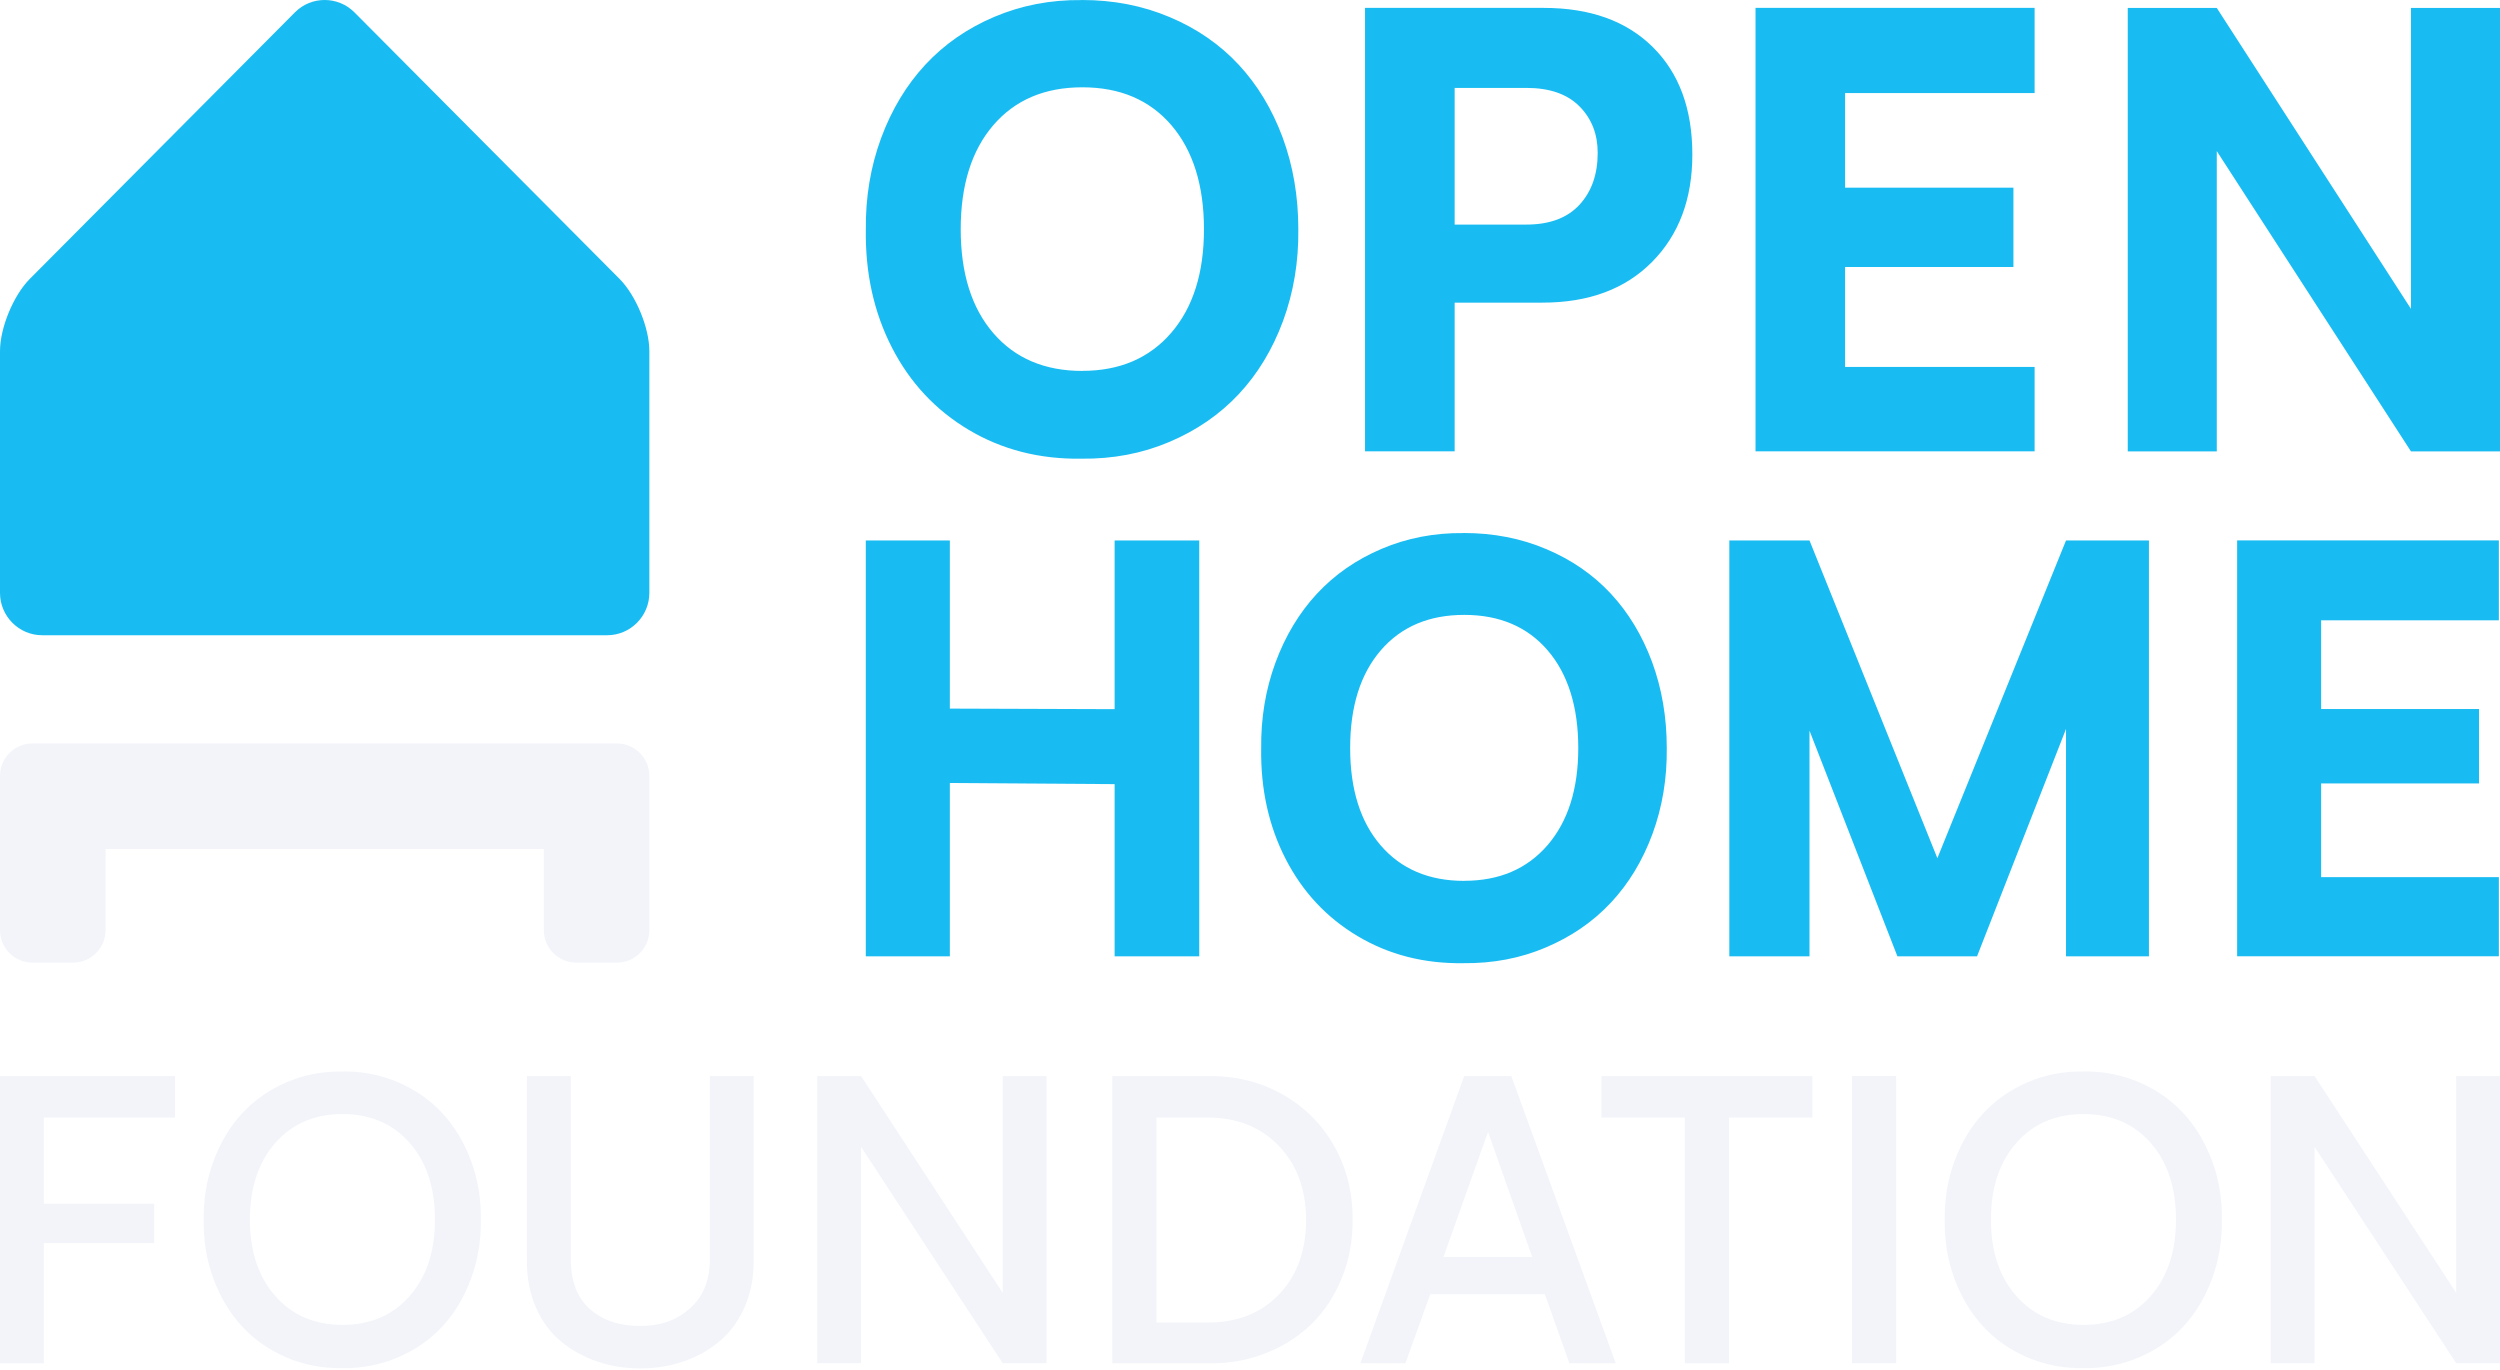
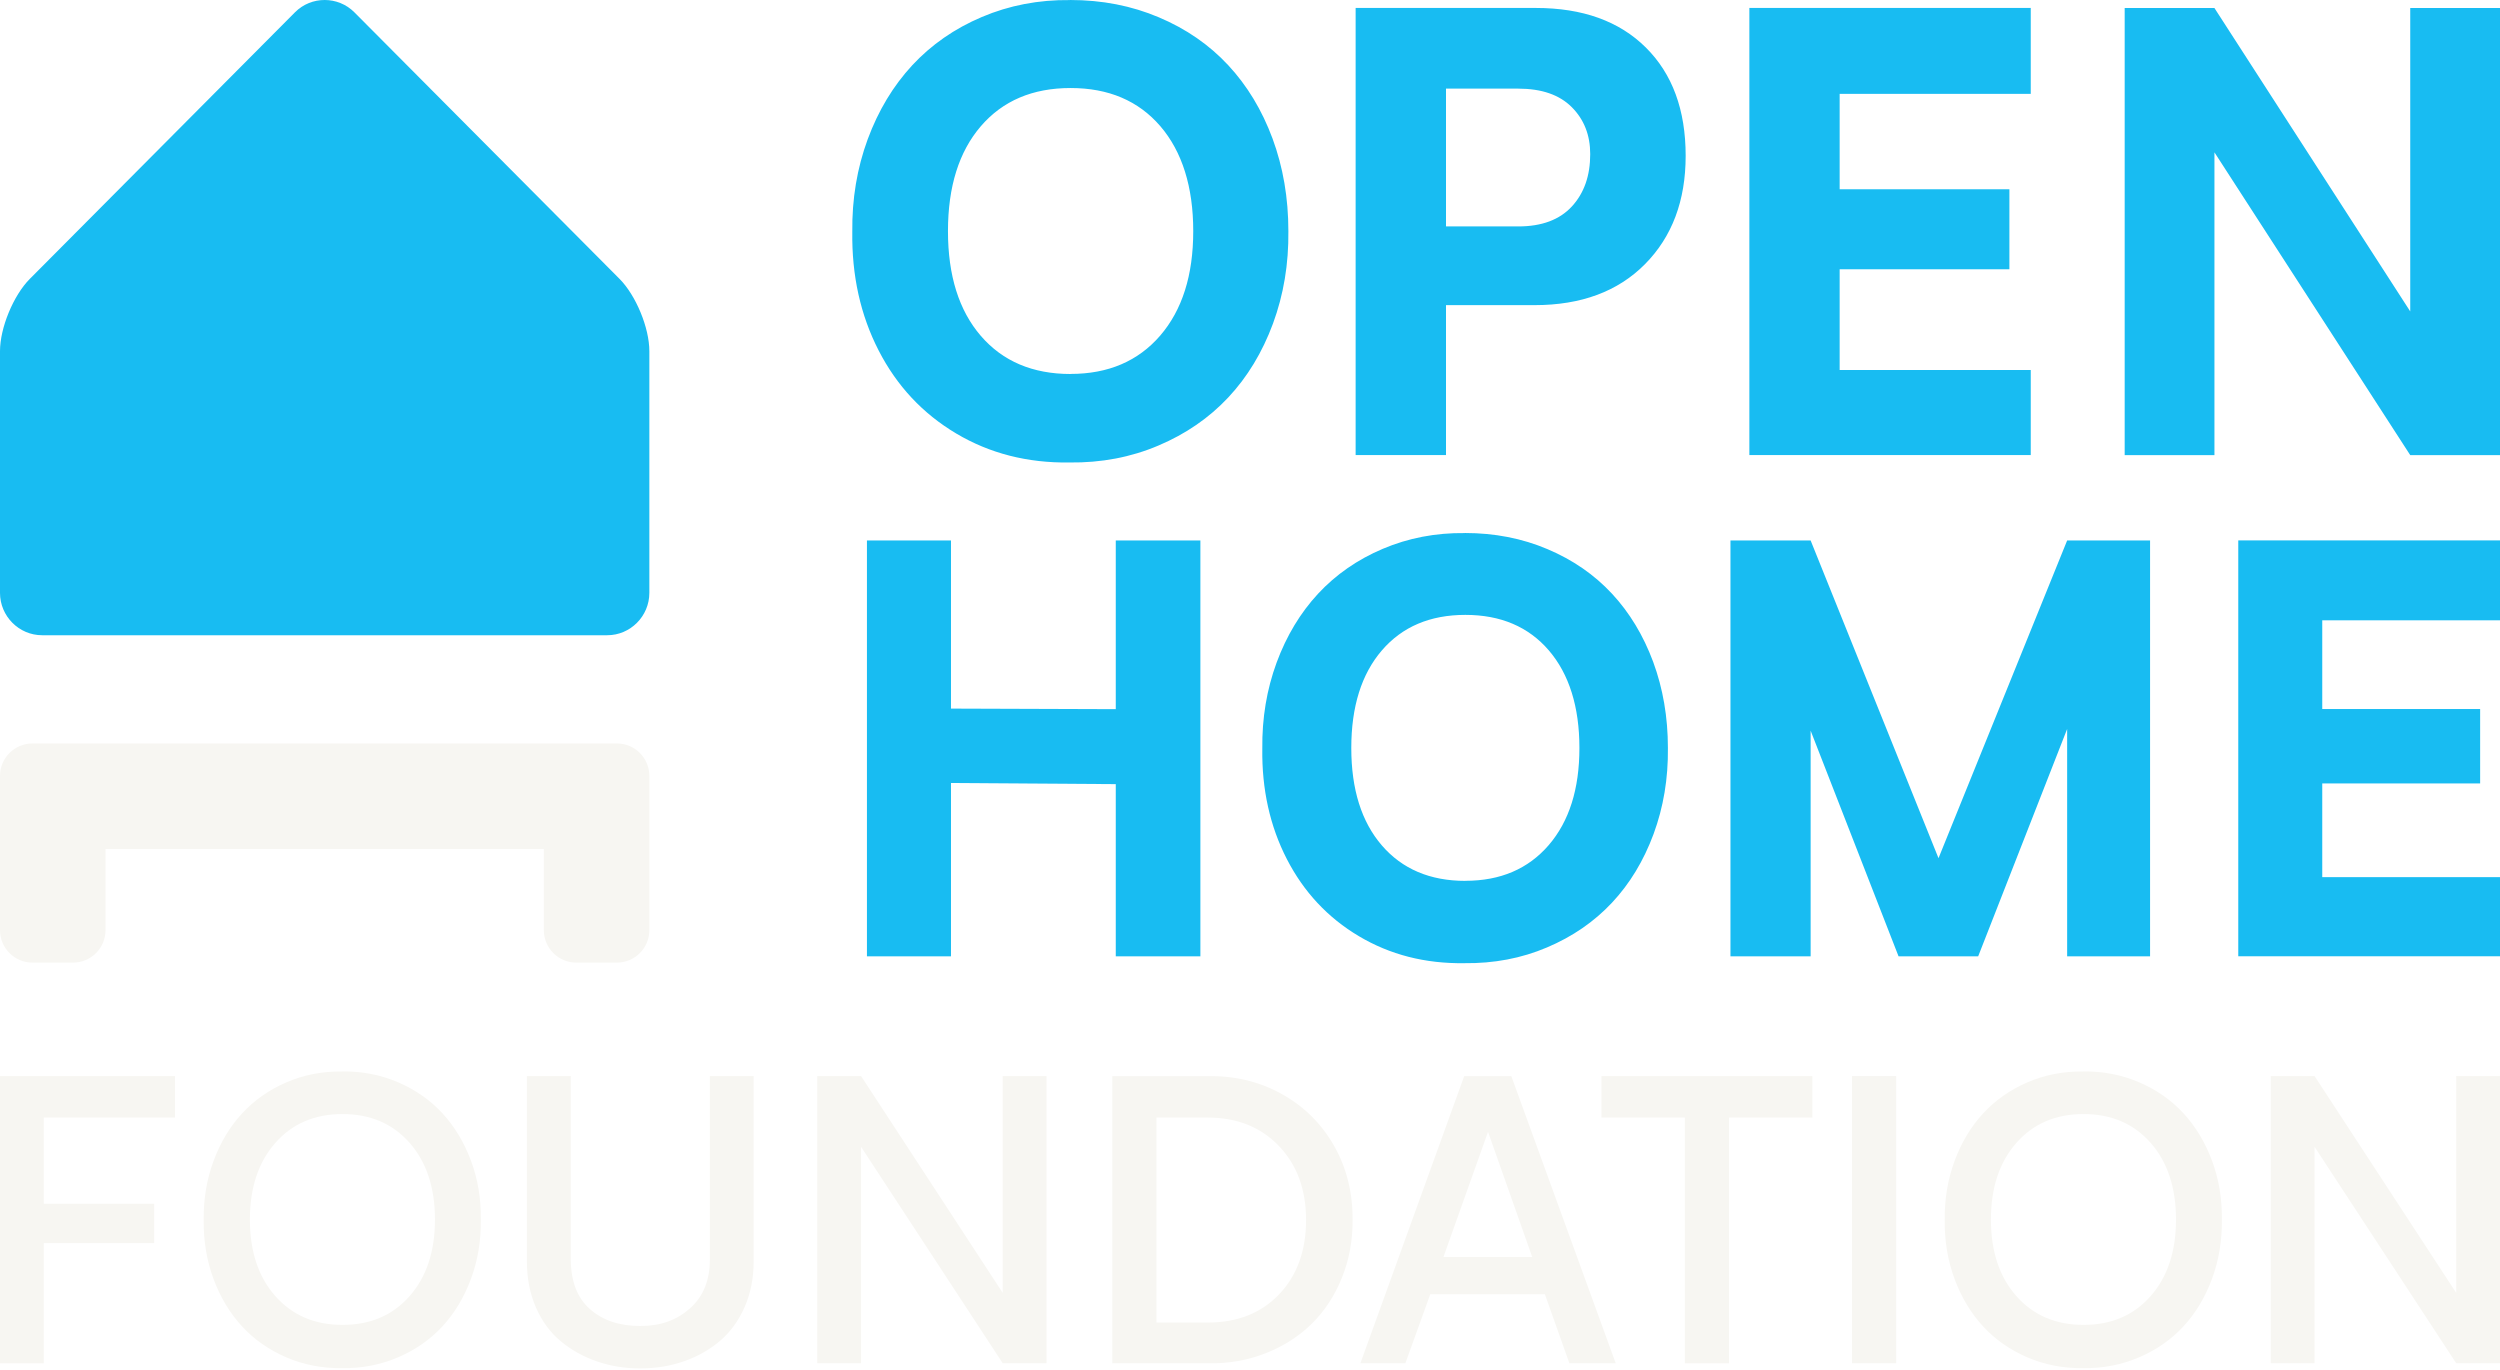
<svg xmlns="http://www.w3.org/2000/svg" width="924" height="506" viewBox="0 0 924 506" fill="none">
  <path d="M130.992 4.564C124.939 -1.521 115.034 -1.521 109.008 4.564L11.006 103.09C4.953 109.175 0 121.188 0 129.776V219.134C0 227.722 6.996 234.783 15.565 234.783H224.435C232.977 234.783 240 227.749 240 219.134V129.776C240 121.188 235.048 109.175 228.994 103.09L130.992 4.564Z" fill="#18BCF2" />
-   <path d="M228 274.783C234.627 274.783 240 280.155 240 286.783V343.783C240 350.41 234.627 355.783 228 355.783H213C206.373 355.783 201 350.41 201 343.783V313.783H39V343.783C39 350.41 33.627 355.783 27 355.783H12C5.373 355.783 0 350.41 0 343.783V286.783C0 280.155 5.373 274.783 12 274.783H228Z" fill="#F2F4F9" />
-   <path fill-rule="evenodd" clip-rule="evenodd" d="M399.838 0C411.555 0 422.412 2.111 432.407 6.359C442.403 10.58 450.871 16.439 457.812 23.909C464.754 31.379 470.168 40.321 474.056 50.79C477.915 61.259 479.859 72.561 479.859 84.724C479.998 96.748 478.11 108.022 474.223 118.602C470.308 129.182 464.837 138.206 457.812 145.704C450.788 153.202 442.237 159.089 432.186 163.338C422.134 167.614 411.278 169.669 399.616 169.53C384.206 169.752 370.351 166.198 358.078 158.895C345.806 151.591 336.338 141.455 329.674 128.487C323.01 115.519 319.789 100.996 320.011 84.945C319.872 72.921 321.76 61.647 325.647 51.067C329.562 40.487 335.005 31.462 342.002 23.909C348.999 16.384 357.495 10.468 367.519 6.22C377.542 1.971 388.315 -0.111 399.838 0.027V0ZM891.099 114.159V2.943H924.001V166.837H891.099C863.069 123.491 847.354 99.189 819.324 55.844V166.837H786.422V2.943H819.324L891.099 114.159ZM570.542 2.916C587.701 2.916 601.14 7.748 610.886 17.411C620.631 27.075 625.49 40.32 625.49 57.093V57.121C625.49 73.56 620.521 86.778 610.608 96.803C600.696 106.827 587.201 111.854 570.098 111.854H537.64V166.809H504.515V2.916H570.542ZM751.992 34.406H681.938V69.367H744.162V98.691H681.938V135.624H751.992V166.809H648.842V2.916H751.992V34.406ZM400.032 32.268C386.122 32.268 375.154 36.933 367.13 46.264C359.106 55.594 355.079 68.423 355.079 84.724C355.079 101.024 359.106 113.825 367.13 123.128C375.154 132.431 386.122 137.096 400.032 137.096V137.068C413.86 137.068 424.799 132.375 432.879 123.017C440.959 113.631 444.985 100.885 444.985 84.724C444.985 68.562 440.959 55.622 432.935 46.264C424.91 36.933 413.943 32.268 400.032 32.268ZM537.64 83.002H564.128C572.735 83.002 579.288 80.558 583.786 75.671C588.284 70.784 590.506 64.396 590.506 56.51V56.482C590.506 49.54 588.256 43.792 583.73 39.266C579.205 34.739 572.68 32.489 564.128 32.489H537.64V83.002Z" fill="#18BCF2" />
-   <path d="M320 199.761H351.064V261.898L411.969 262.107V199.761H443.242V353.465H411.969V289.816L351.064 289.4V353.465H320V199.761Z" fill="#18BCF2" />
-   <path d="M540.992 197C551.98 197 562.161 198.979 571.535 202.964C580.909 206.922 588.851 212.417 595.361 219.423C601.871 226.428 606.948 234.814 610.594 244.632C614.213 254.45 616.036 265.05 616.036 276.456C616.166 287.733 614.395 298.306 610.75 308.228C607.079 318.151 601.949 326.615 595.361 333.646C588.773 340.678 580.753 346.199 571.327 350.183C561.901 354.194 551.72 356.121 540.784 355.991C526.332 356.199 513.338 352.866 501.829 346.016C490.32 339.167 481.441 329.662 475.192 317.5C468.942 305.338 465.922 291.717 466.13 276.665C466 265.388 467.771 254.815 471.416 244.893C475.088 234.97 480.191 226.506 486.753 219.423C493.315 212.365 501.283 206.818 510.683 202.834C520.083 198.849 530.186 196.896 540.992 197.026V197ZM541.174 325.547C554.142 325.547 564.401 321.146 571.978 312.369C579.555 303.567 583.331 291.613 583.331 276.456C583.331 261.299 579.556 249.164 572.03 240.387C564.505 231.637 554.22 227.262 541.174 227.262C528.129 227.262 517.843 231.637 510.318 240.387C502.793 249.138 499.017 261.169 499.017 276.456C499.017 291.743 502.793 303.749 510.318 312.473C517.843 321.198 528.129 325.573 541.174 325.573V325.547Z" fill="#18BCF2" />
-   <path d="M794.246 199.761V353.465H763.598V269.425L730.711 353.465H701.287L668.791 270.05V353.465H639.158V199.761H668.791L716.051 317.187L763.598 199.761H794.246Z" fill="#18BCF2" />
-   <path d="M923.581 353.439H826.847V199.734H923.581V229.267H857.885V262.055H916.238V289.556H857.885V324.193H923.581V353.439Z" fill="#18BCF2" />
-   <path d="M16.189 413.048V444.904H56.986V459.454H16.189V503.87H0V397.731H64.684V413.048H16.189Z" fill="#F2F4F9" />
-   <path d="M126.443 396.005C133.806 395.909 140.713 397.251 147.117 400.008C153.52 402.764 158.989 406.576 163.498 411.442C167.983 416.307 171.508 422.156 174.05 428.94C176.593 435.747 177.816 443.01 177.72 450.753C177.816 458.543 176.593 465.878 174.05 472.709C171.508 479.565 167.983 485.389 163.498 490.255C159.013 495.097 153.544 498.909 147.117 501.665C140.689 504.422 133.806 505.764 126.443 505.668C119.08 505.764 112.196 504.422 105.793 501.665C99.389 498.909 93.945 495.097 89.46 490.231C84.975 485.365 81.449 479.517 78.931 472.733C76.412 465.95 75.189 458.663 75.285 450.92C75.189 443.178 76.412 435.891 78.931 429.084C81.449 422.276 84.951 416.427 89.46 411.537C93.945 406.671 99.389 402.836 105.793 400.056C112.196 397.275 119.08 395.933 126.443 396.029V396.005ZM101.739 479.013C107.999 486.109 116.273 489.68 126.587 489.68C136.9 489.68 145.174 486.132 151.41 479.013C157.646 471.918 160.763 462.498 160.763 450.753C160.763 439.007 157.646 429.515 151.41 422.42C145.174 415.325 136.9 411.753 126.587 411.753C116.273 411.753 107.975 415.325 101.739 422.444C95.48 429.563 92.362 439.007 92.362 450.753C92.362 462.498 95.48 471.918 101.739 479.013Z" fill="#F2F4F9" />
-   <path d="M210.962 397.707V465.566C211.009 473.644 213.384 479.756 218.085 483.879C222.786 488.026 228.973 490.088 236.624 490.088C244.275 490.088 250.127 487.906 255.02 483.568C259.912 479.229 262.359 473.213 262.359 465.566V397.707H278.548V466.213C278.548 472.446 277.421 478.079 275.19 483.136C272.96 488.194 269.914 492.365 266.1 495.601C262.263 498.861 257.85 501.354 252.789 503.127C247.729 504.901 242.356 505.764 236.6 505.764C230.844 505.764 225.688 504.901 220.699 503.199C215.71 501.497 211.249 499.028 207.364 495.816C203.455 492.604 200.385 488.458 198.13 483.352C195.876 478.246 194.748 472.517 194.748 466.213V397.707H210.962Z" fill="#F2F4F9" />
-   <path d="M386.787 397.707V503.846H370.598L318.241 423.858V503.846H302.052V397.707H318.241L370.598 477.839V397.707H386.787Z" fill="#F2F4F9" />
-   <path d="M499.918 450.896C499.966 458.495 498.647 465.638 495.961 472.278C493.275 478.941 489.557 484.598 484.833 489.249C480.108 493.899 474.424 497.542 467.78 500.155C461.137 502.768 454.061 504.014 446.483 503.87H411.106V397.731H446.483C456.46 397.587 465.574 399.792 473.776 404.37C481.979 408.925 488.406 415.301 493.059 423.475C497.712 431.648 499.99 440.805 499.918 450.92V450.896ZM482.722 450.896C482.722 439.678 479.388 430.57 472.697 423.57C466.005 416.571 457.227 413.048 446.339 413.048H427.439V488.817H446.339C457.323 488.817 466.125 485.341 472.769 478.366C479.412 471.415 482.722 462.234 482.722 450.896Z" fill="#F2F4F9" />
-   <path d="M571.006 478.342H528.627L519.417 503.87H502.797L541.171 397.731H558.583L597.173 503.87H580.048L570.982 478.342H571.006ZM566.306 464.583L549.973 418.321L533.496 464.583H566.306Z" fill="#F2F4F9" />
-   <path d="M669.868 413.048H639.049V503.87H622.716V413.048H591.896V397.731H669.844V413.048H669.868Z" fill="#F2F4F9" />
-   <path d="M684.498 503.846V397.707H700.831V503.846H684.498Z" fill="#F2F4F9" />
-   <path d="M769.928 396.005C777.291 395.909 784.198 397.251 790.602 400.008C797.03 402.764 802.474 406.576 806.983 411.442C811.468 416.307 814.994 422.156 817.536 428.94C820.078 435.747 821.301 443.01 821.205 450.753C821.301 458.543 820.078 465.878 817.536 472.709C814.994 479.565 811.468 485.389 806.983 490.255C802.498 495.097 797.03 498.909 790.602 501.665C784.174 504.422 777.291 505.764 769.928 505.668C762.565 505.764 755.682 504.422 749.278 501.665C742.874 498.909 737.43 495.097 732.945 490.231C728.46 485.365 724.934 479.517 722.416 472.733C719.898 465.95 718.675 458.663 718.771 450.92C718.675 443.178 719.898 435.891 722.416 429.084C724.934 422.276 728.436 416.427 732.945 411.537C737.43 406.671 742.874 402.836 749.278 400.056C755.682 397.275 762.565 395.933 769.928 396.029V396.005ZM745.225 479.013C751.484 486.109 759.759 489.68 770.072 489.68C780.385 489.68 788.659 486.132 794.895 479.013C801.131 471.918 804.249 462.498 804.249 450.753C804.249 439.007 801.131 429.515 794.895 422.42C788.659 415.325 780.385 411.753 770.072 411.753C759.759 411.753 751.46 415.325 745.225 422.444C738.965 429.563 735.847 439.007 735.847 450.753C735.847 462.498 738.965 471.918 745.225 479.013Z" fill="#F2F4F9" />
-   <path d="M924 397.707V503.846H907.811L855.454 423.858V503.846H839.265V397.707H855.454L907.811 477.839V397.707H924Z" fill="#F2F4F9" />
+   <path d="M228 274.782C234.627 274.782 240 280.155 240 286.782V343.782C240 350.41 234.627 355.782 228 355.782H213C206.373 355.782 201 350.41 201 343.782V313.782H39V343.782C39 350.41 33.627 355.782 27 355.782H12C5.373 355.782 0 350.41 0 343.782V286.782C0 280.155 5.373 274.782 12 274.782H228Z" fill="#F7F6F2" />
+   <path fill-rule="evenodd" clip-rule="evenodd" d="M395.498 0C407.312 0 418.259 2.128 428.337 6.412C438.415 10.668 446.954 16.576 453.953 24.107C460.952 31.639 466.412 40.654 470.331 51.21C474.223 61.766 476.182 73.161 476.182 85.425C476.322 97.548 474.419 108.916 470.499 119.584C466.552 130.252 461.036 139.351 453.953 146.911C446.87 154.471 438.248 160.407 428.113 164.69C417.979 169.002 407.033 171.074 395.275 170.934C379.737 171.158 365.767 167.574 353.393 160.21C341.019 152.846 331.472 142.627 324.753 129.552C318.034 116.476 314.787 101.833 315.011 85.649C314.871 73.526 316.775 62.158 320.694 51.49C324.642 40.823 330.129 31.723 337.184 24.107C344.239 16.52 352.805 10.555 362.911 6.271C373.018 1.988 383.88 -0.112 395.498 0.028V0ZM890.825 115.104V2.968H924.001V168.218H890.825C862.564 124.514 846.719 100.01 818.457 56.306V168.218H785.282V2.968H818.457L890.825 115.104ZM567.615 2.939C584.917 2.939 598.467 7.812 608.293 17.556C618.12 27.299 623.02 40.655 623.02 57.566V57.594C623.02 74.169 618.008 87.497 608.014 97.605C598.019 107.712 584.413 112.78 567.168 112.78H534.441V168.19H501.042V2.939H567.615ZM750.567 34.69H679.935V69.941H742.673V99.509H679.935V136.747H750.567V168.19H646.564V2.939H750.567V34.69ZM395.694 32.535C381.669 32.535 370.61 37.239 362.52 46.647C354.429 56.054 350.369 68.99 350.369 85.425C350.369 101.86 354.429 114.768 362.52 124.147C370.61 133.527 381.669 138.231 395.694 138.231V138.203C409.636 138.203 420.667 133.471 428.814 124.035C436.96 114.572 441.02 101.72 441.02 85.425C441.02 69.129 436.96 56.082 428.869 46.647C420.778 37.239 409.72 32.535 395.694 32.535ZM534.441 83.689H561.149C569.827 83.689 576.435 81.225 580.97 76.297C585.505 71.369 587.744 64.929 587.744 56.977V56.95C587.744 49.951 585.477 44.155 580.914 39.591C576.351 35.027 569.771 32.759 561.149 32.759H534.441V83.689Z" fill="#18BCF2" />
+   <path d="M320.42 199.761H351.484V261.898L412.389 262.107V199.761H443.662V353.465H412.389V289.816L351.484 289.4V353.465H320.42V199.761Z" fill="#18BCF2" />
+   <path d="M541.412 197C552.4 197 562.581 198.979 571.955 202.964C581.329 206.922 589.271 212.417 595.781 219.423C602.291 226.428 607.368 234.814 611.014 244.632C614.633 254.45 616.456 265.05 616.456 276.456C616.586 287.733 614.815 298.306 611.17 308.228C607.498 318.151 602.369 326.615 595.781 333.646C589.193 340.678 581.173 346.199 571.747 350.183C562.321 354.194 552.14 356.121 541.203 355.991C526.752 356.199 513.758 352.866 502.249 346.016C490.74 339.167 481.861 329.662 475.612 317.5C469.362 305.338 466.342 291.717 466.55 276.665C466.42 265.388 468.191 254.815 471.836 244.893C475.507 234.97 480.611 226.506 487.173 219.423C493.735 212.365 501.703 206.818 511.103 202.834C520.503 198.849 530.606 196.896 541.412 197.026V197ZM541.594 325.547C554.561 325.547 564.821 321.146 572.398 312.369C579.975 303.567 583.751 291.613 583.751 276.456C583.751 261.299 579.975 249.164 572.45 240.387C564.925 231.637 554.64 227.262 541.594 227.262C528.549 227.262 518.263 231.637 510.738 240.387C503.213 249.138 499.437 261.169 499.437 276.456C499.437 291.743 503.213 303.749 510.738 312.473C518.263 321.198 528.549 325.573 541.594 325.573V325.547Z" fill="#18BCF2" />
+   <path d="M794.666 199.761V353.465H764.018V269.425L731.131 353.465H701.707L669.211 270.05V353.465H639.578V199.761H669.211L716.471 317.187L764.018 199.761H794.666Z" fill="#18BCF2" />
+   <path d="M924.001 353.439H827.267V199.734H924.001V229.267H858.305V262.055H916.658V289.556H858.305V324.193H924.001V353.439Z" fill="#18BCF2" />
+   <path d="M16.189 413.048V444.904H56.986V459.454H16.189V503.87H0V397.731H64.684V413.048H16.189Z" fill="#F7F6F2" />
+   <path d="M126.443 396.005C133.806 395.909 140.713 397.251 147.117 400.008C153.52 402.764 158.989 406.576 163.498 411.442C167.983 416.307 171.508 422.156 174.05 428.94C176.593 435.747 177.816 443.01 177.72 450.753C177.816 458.543 176.593 465.878 174.05 472.709C171.508 479.565 167.983 485.389 163.498 490.255C159.013 495.097 153.544 498.909 147.117 501.665C140.689 504.422 133.806 505.764 126.443 505.668C119.08 505.764 112.196 504.422 105.793 501.665C99.389 498.909 93.945 495.097 89.46 490.231C84.975 485.365 81.449 479.517 78.931 472.733C76.412 465.95 75.189 458.663 75.285 450.92C75.189 443.178 76.412 435.891 78.931 429.084C81.449 422.276 84.951 416.427 89.46 411.537C93.945 406.671 99.389 402.836 105.793 400.056C112.196 397.275 119.08 395.933 126.443 396.029V396.005ZM101.739 479.013C107.999 486.109 116.273 489.68 126.587 489.68C136.9 489.68 145.174 486.132 151.41 479.013C157.646 471.918 160.763 462.498 160.763 450.753C160.763 439.007 157.646 429.515 151.41 422.42C145.174 415.325 136.9 411.753 126.587 411.753C116.273 411.753 107.975 415.325 101.739 422.444C95.48 429.563 92.362 439.007 92.362 450.753C92.362 462.498 95.48 471.918 101.739 479.013Z" fill="#F7F6F2" />
+   <path d="M210.962 397.707V465.566C211.009 473.644 213.384 479.756 218.085 483.879C222.786 488.026 228.973 490.088 236.624 490.088C244.275 490.088 250.127 487.906 255.02 483.568C259.912 479.229 262.359 473.213 262.359 465.566V397.707H278.548V466.213C278.548 472.446 277.421 478.079 275.19 483.136C272.96 488.194 269.914 492.365 266.1 495.601C262.263 498.861 257.85 501.354 252.789 503.127C247.729 504.901 242.356 505.764 236.6 505.764C230.844 505.764 225.688 504.901 220.699 503.199C215.71 501.497 211.249 499.028 207.364 495.816C203.455 492.604 200.385 488.458 198.13 483.352C195.876 478.246 194.748 472.517 194.748 466.213V397.707H210.962Z" fill="#F7F6F2" />
+   <path d="M386.787 397.707V503.846H370.598L318.241 423.858V503.846H302.052V397.707H318.241L370.598 477.839V397.707H386.787Z" fill="#F7F6F2" />
+   <path d="M499.918 450.896C499.966 458.495 498.647 465.638 495.961 472.278C493.275 478.941 489.557 484.598 484.833 489.249C480.108 493.899 474.424 497.542 467.78 500.155C461.137 502.768 454.061 504.014 446.483 503.87H411.106V397.731H446.483C456.46 397.587 465.574 399.792 473.776 404.37C481.979 408.925 488.406 415.301 493.059 423.475C497.712 431.648 499.99 440.805 499.918 450.92V450.896ZM482.722 450.896C482.722 439.678 479.388 430.57 472.697 423.57C466.005 416.571 457.227 413.048 446.339 413.048H427.439V488.817H446.339C457.323 488.817 466.125 485.341 472.769 478.366C479.412 471.415 482.722 462.234 482.722 450.896Z" fill="#F7F6F2" />
+   <path d="M571.006 478.342H528.627L519.417 503.87H502.797L541.171 397.731H558.583L597.173 503.87H580.048L570.982 478.342H571.006ZM566.306 464.583L549.973 418.321L533.496 464.583H566.306Z" fill="#F7F6F2" />
+   <path d="M669.868 413.048H639.049V503.87H622.716V413.048H591.896V397.731H669.844V413.048H669.868Z" fill="#F7F6F2" />
+   <path d="M684.498 503.846V397.707H700.831V503.846H684.498Z" fill="#F7F6F2" />
+   <path d="M769.928 396.005C777.291 395.909 784.198 397.251 790.602 400.008C797.03 402.764 802.474 406.576 806.983 411.442C811.468 416.307 814.994 422.156 817.536 428.94C820.078 435.747 821.301 443.01 821.205 450.753C821.301 458.543 820.078 465.878 817.536 472.709C814.994 479.565 811.468 485.389 806.983 490.255C802.498 495.097 797.03 498.909 790.602 501.665C784.174 504.422 777.291 505.764 769.928 505.668C762.565 505.764 755.682 504.422 749.278 501.665C742.874 498.909 737.43 495.097 732.945 490.231C728.46 485.365 724.934 479.517 722.416 472.733C719.898 465.95 718.675 458.663 718.771 450.92C718.675 443.178 719.898 435.891 722.416 429.084C724.934 422.276 728.436 416.427 732.945 411.537C737.43 406.671 742.874 402.836 749.278 400.056C755.682 397.275 762.565 395.933 769.928 396.029V396.005ZM745.225 479.013C751.484 486.109 759.759 489.68 770.072 489.68C780.385 489.68 788.659 486.132 794.895 479.013C801.131 471.918 804.249 462.498 804.249 450.753C804.249 439.007 801.131 429.515 794.895 422.42C788.659 415.325 780.385 411.753 770.072 411.753C759.759 411.753 751.46 415.325 745.225 422.444C738.965 429.563 735.847 439.007 735.847 450.753C735.847 462.498 738.965 471.918 745.225 479.013Z" fill="#F7F6F2" />
+   <path d="M924 397.707V503.846H907.811L855.454 423.858V503.846H839.265V397.707H855.454L907.811 477.839V397.707H924Z" fill="#F7F6F2" />
</svg>
